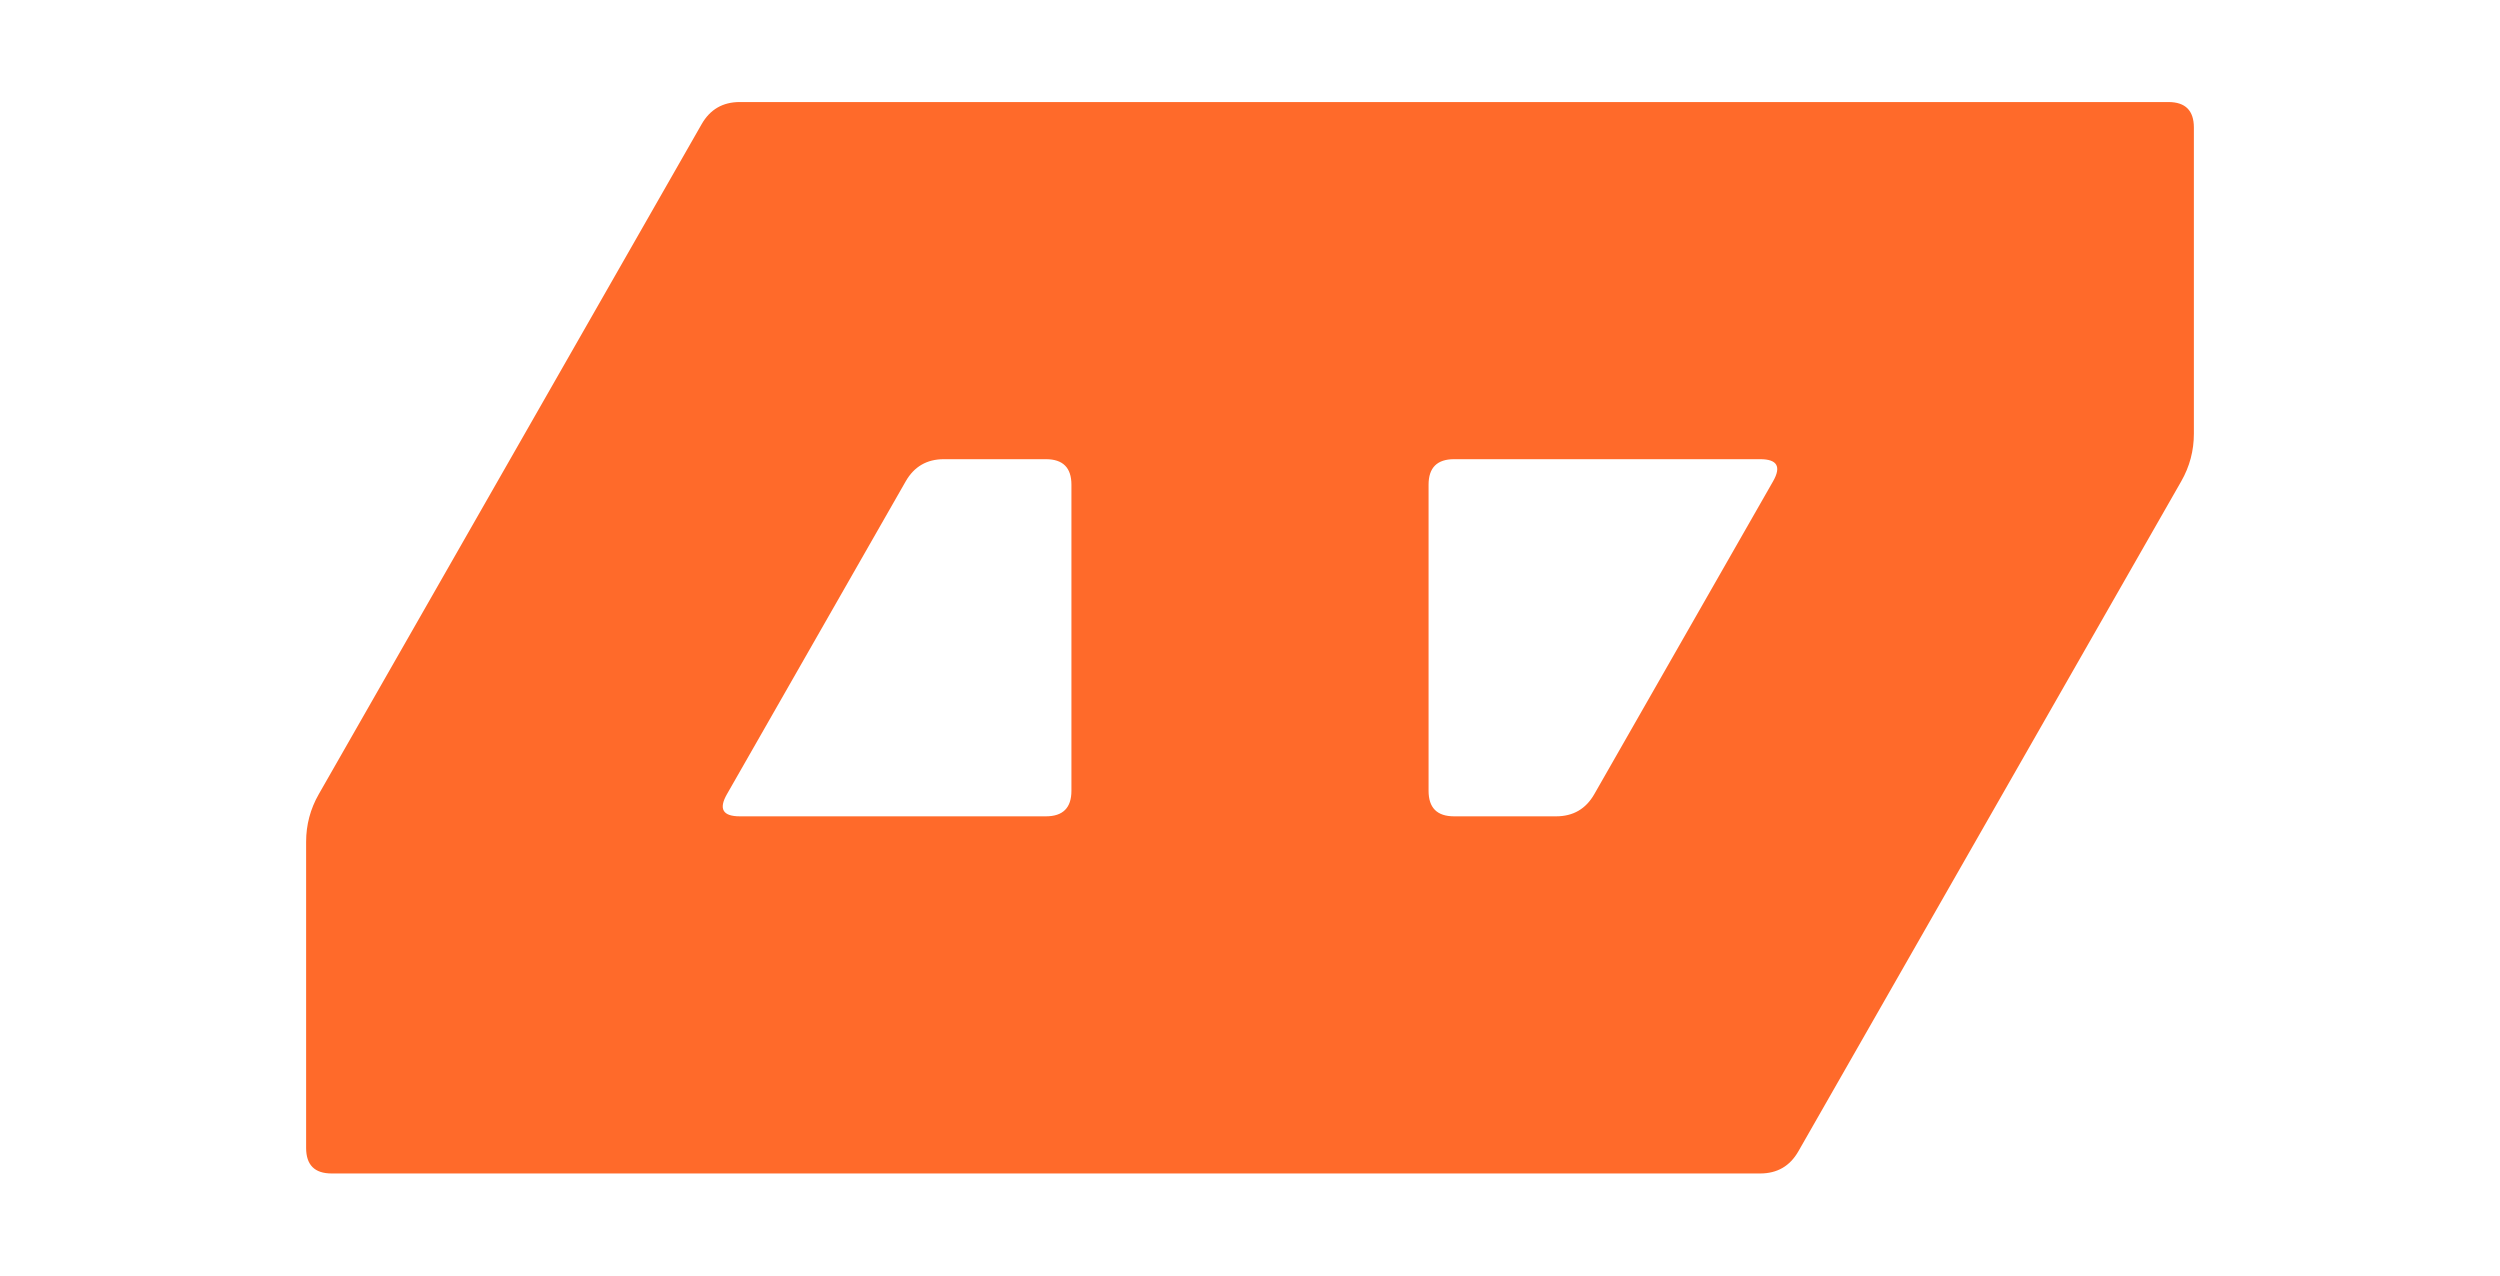
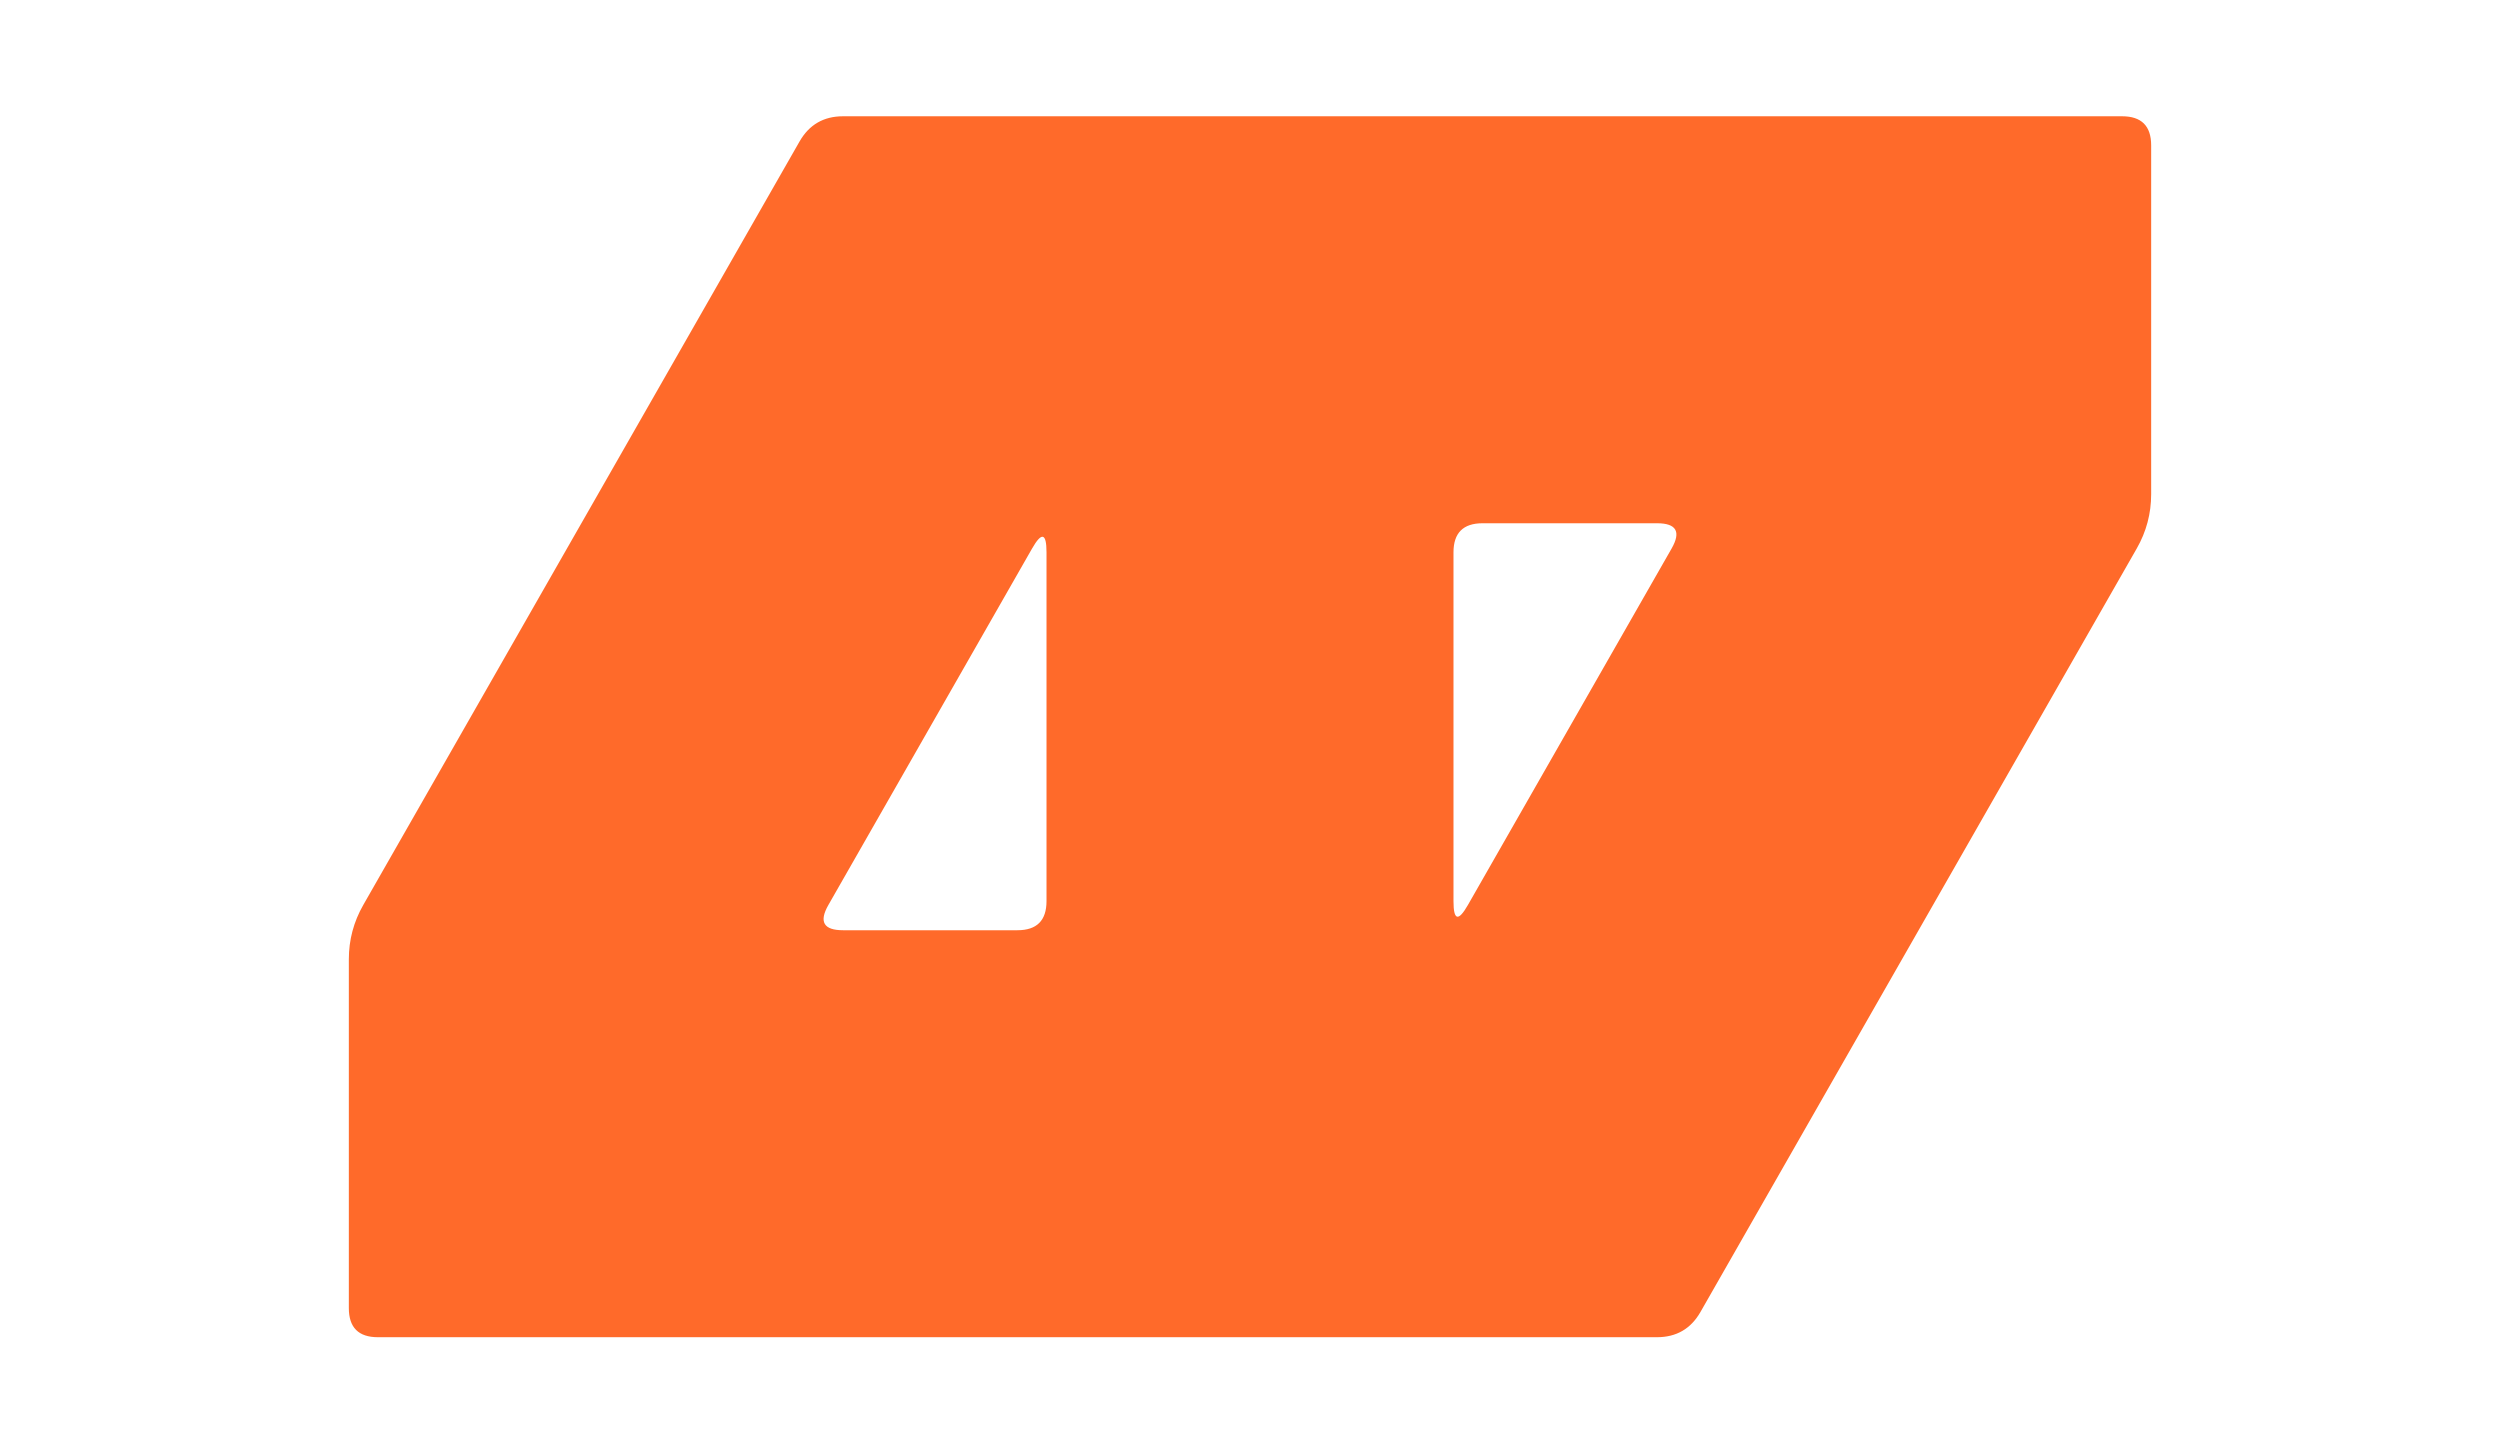
- <svg xmlns="http://www.w3.org/2000/svg" viewBox="-20 -20 490 250">
-   <path d="M40.00,145.00 L40.00,205.00 Q40.00,210.00 45.00,210.00 L325.00,210.00 Q330.00,210.00 332.48,205.66 L407.52,74.34 Q410.00,70.00 410.00,65.00 L410.00,5.00 Q410.00,0.00 405.00,0.00 L125.00,0.00 Q120.00,0.00 117.52,4.34 L42.48,135.66 Q40.00,140.00 40.00,145.00 Z M125.00,140.00 L185.00,140.00 Q190.00,140.00 190.00,135.00 L190.00,75.00 Q190.00,70.00 185.00,70.00 L165.00,70.00 Q160.00,70.00 157.52,74.34 L122.48,135.66 Q120.00,140.00 125.00,140.00 Z M265.00,140.00 L285.00,140.00 Q290.00,140.00 292.48,135.66 L327.52,74.34 Q330.00,70.00 325.00,70.00 L265.00,70.00 Q260.00,70.00 260.00,75.00 L260.00,135.00 Q260.00,140.00 265.00,140.00 Z" fill="#FF6A2A" fill-rule="evenodd" />
+ <svg xmlns="http://www.w3.org/2000/svg" viewBox="-20 -20 430 250">
+   <path d="M40.00,145.00 L40.00,205.00 Q40.00,210.00 45.00,210.00 L265.00,210.00 Q270.00,210.00 272.48,205.66 L347.52,74.34 Q350.00,70.00 350.00,65.00 L350.00,5.00 Q350.00,0.00 345.00,0.00 L125.00,0.00 Q120.00,0.00 117.52,4.34 L42.48,135.66 Q40.00,140.00 40.00,145.00 Z M125.00,140.00 L155.00,140.00 Q160.00,140.00 160.00,135.00 L160.00,75.00 Q160.00,70.00 157.52,74.34 L122.48,135.66 Q120.00,140.00 125.00,140.00 Z M230.00,135.00 L230.00,75.00 Q230.00,70.00 235.00,70.00 L265.00,70.00 Q270.00,70.00 267.52,74.34 L232.48,135.66 Q230.00,140.00 230.00,135.00 Z" fill="#FF6A2A" fill-rule="evenodd" />
</svg>
